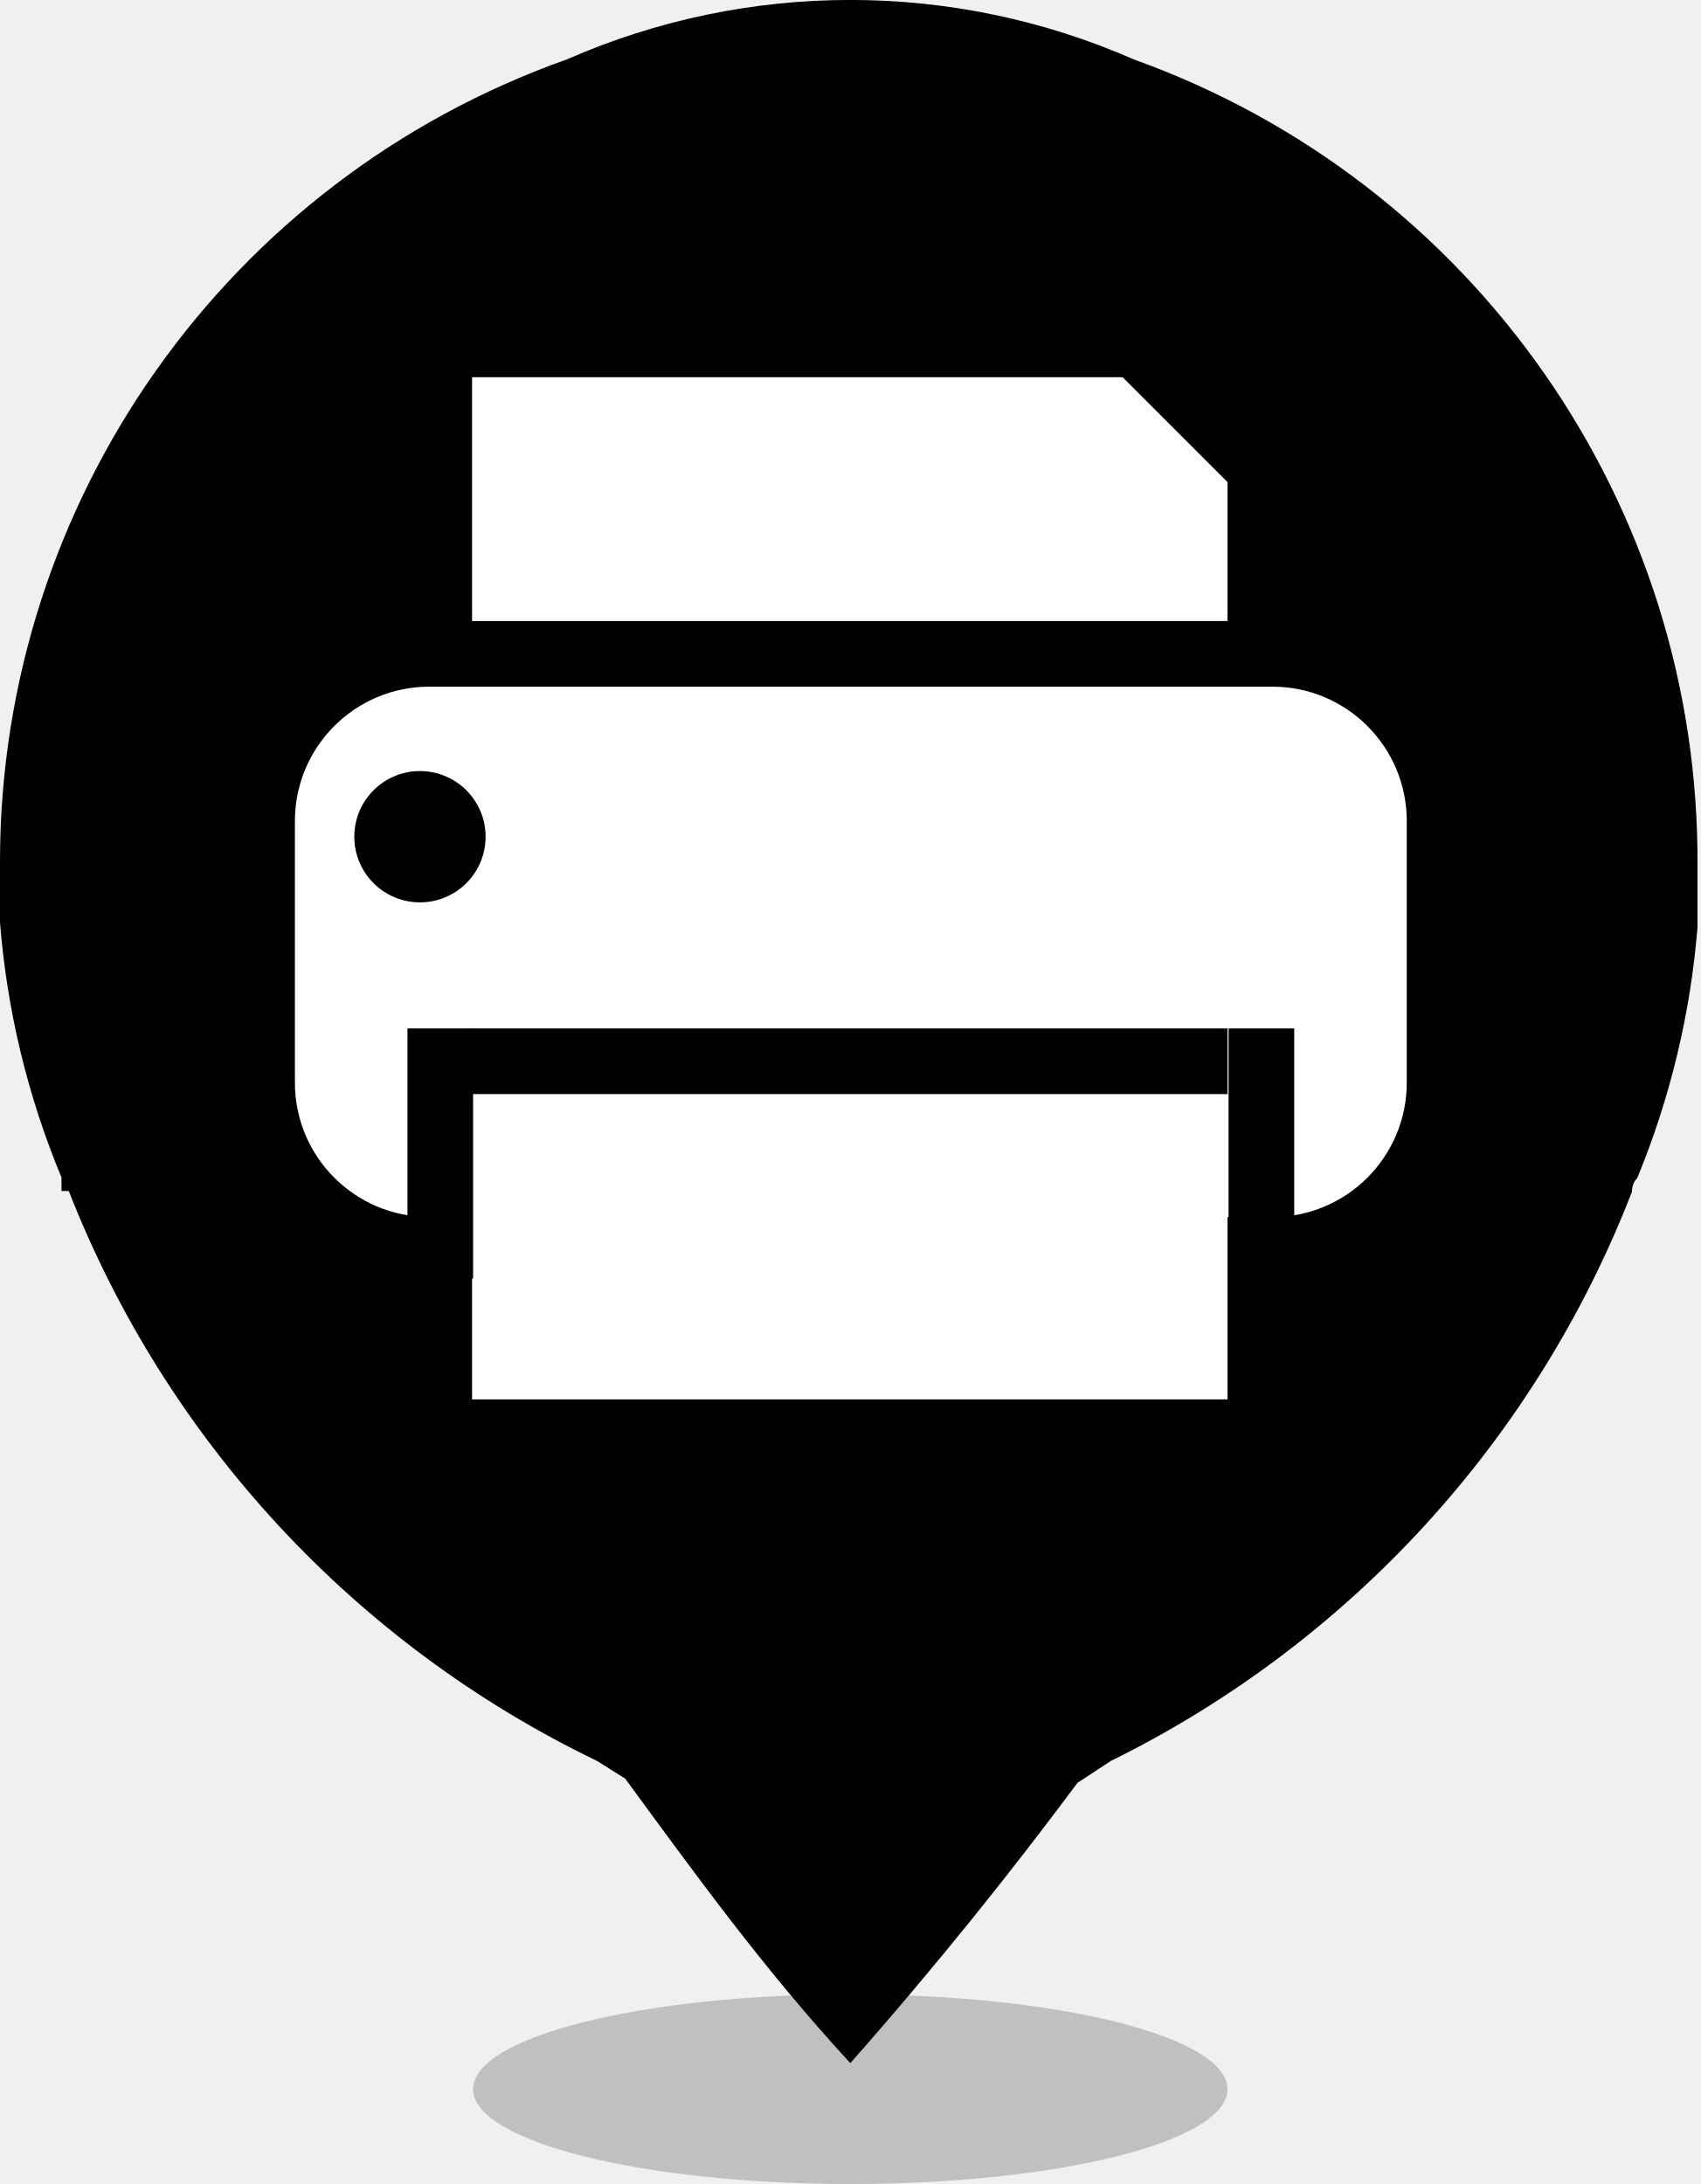
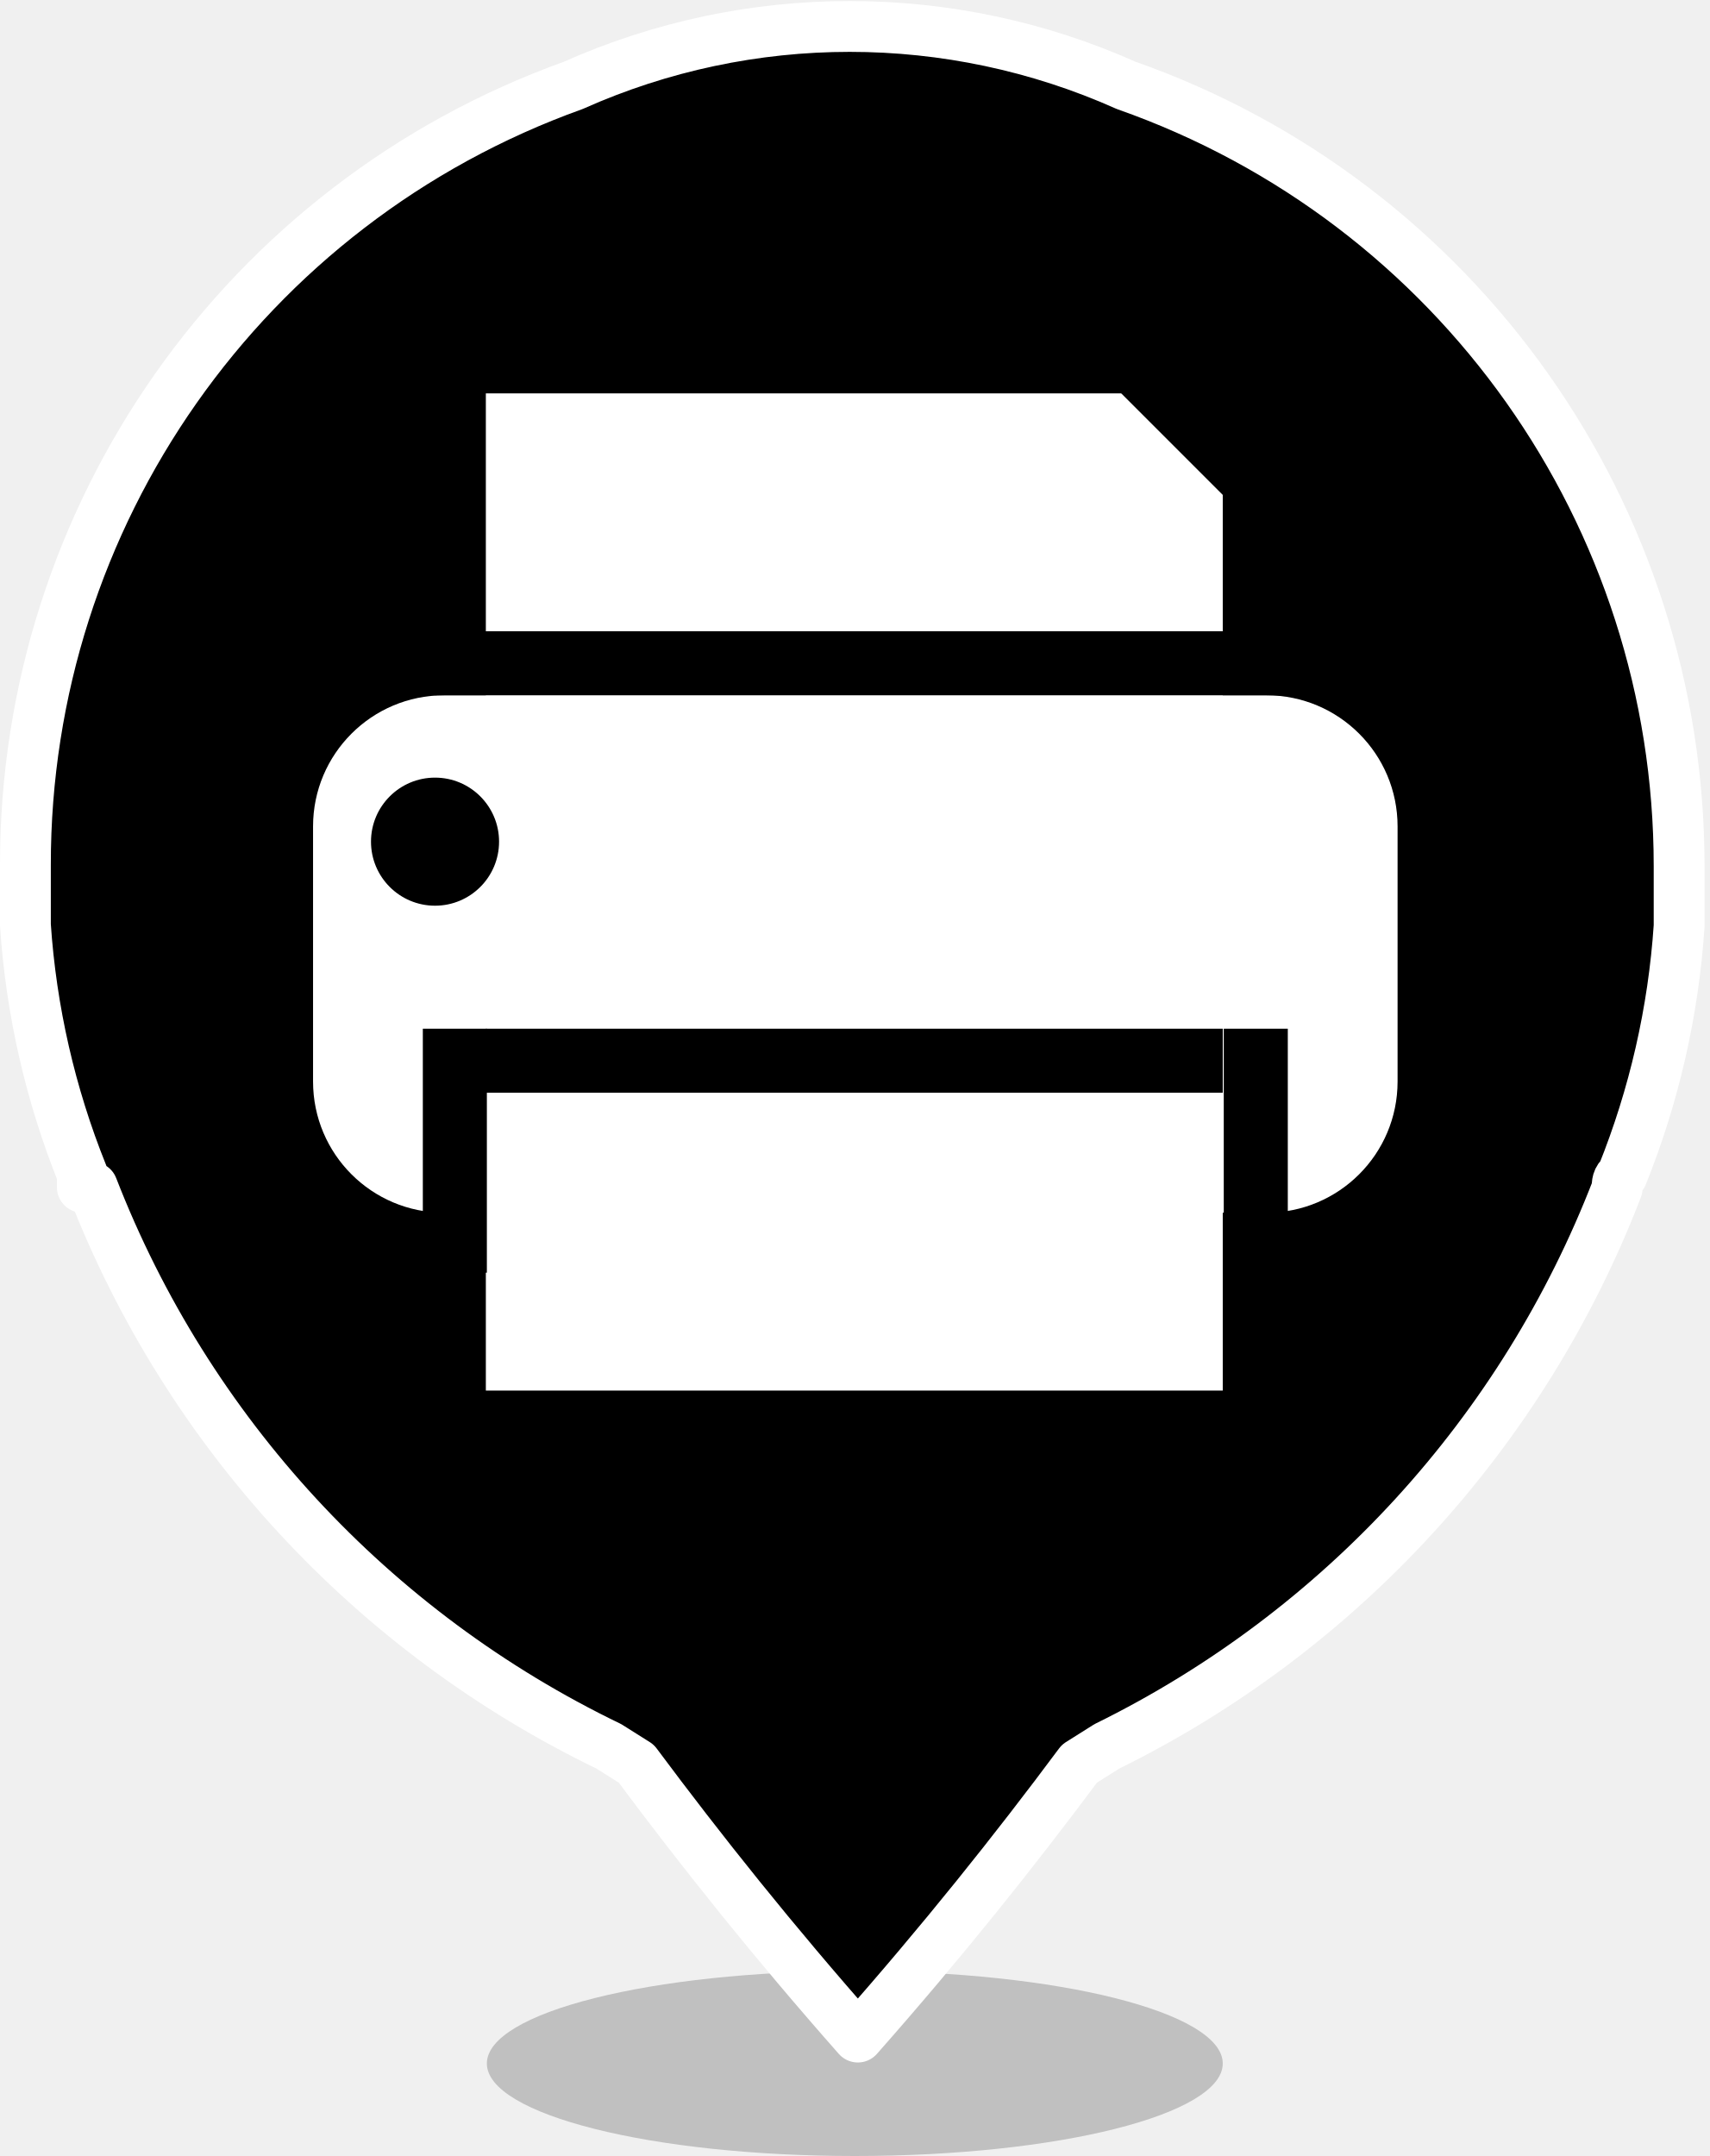
- <svg xmlns="http://www.w3.org/2000/svg" viewBox="0 0 16.32 20.96">
-   <path d="M16,11.54h0s0-.09.05-.13A8,8,0,0,0,16.63,9c0-.37,0-.59,0-.59A8.17,8.17,0,0,0,11.22.67a6.77,6.77,0,0,0-5.44,0A8.17,8.17,0,0,0,.34,8.36s0,.22,0,.59A8,8,0,0,0,.93,11.4s0,.08,0,.13H1A10.2,10.2,0,0,0,6.07,17h0l.27.17C7,18.07,7.67,19,8.5,19.9c.83-.94,1.54-1.83,2.18-2.69L11,17h0A10.2,10.2,0,0,0,16,11.54Z" transform="translate(-0.34 -0.1)" />
-   <rect x="2.83" y="6.59" width="10.67" height="5.09" rx="1.29" ry="1.29" fill="#fff" />
-   <rect x="4.53" y="9.32" width="7.25" height="4.11" fill="#fff" />
-   <rect x="4.53" y="3.62" width="7.25" height="4.73" fill="#fff" />
-   <rect x="4.53" y="9.87" width="7.25" height="0.63" />
-   <rect x="4.03" y="5.96" width="8.38" height="0.63" />
-   <rect x="10.73" y="3.48" width="2.25" height="0.81" transform="translate(5.88 -7.34) rotate(45)" />
-   <rect x="11.24" y="10.85" width="2.4" height="0.63" transform="translate(23.27 -1.37) rotate(90)" />
-   <rect x="3.36" y="10.85" width="2.4" height="0.63" transform="translate(15.39 6.51) rotate(90)" />
-   <circle cx="4.03" cy="8.03" r="0.63" />
-   <ellipse cx="8.16" cy="20.05" rx="3.62" ry="0.91" opacity="0.2" />
+ <svg xmlns="http://www.w3.org/2000/svg" viewBox="0 0 16.82 21.21">
+   <ellipse cx="8.41" cy="20.3" rx="3.62" ry="0.91" opacity="0.2" />
+   <path d="M16,11.93h0c0-.05,0-.09.05-.13a8,8,0,0,0,.56-2.45c0-.37,0-.59,0-.59a8.14,8.14,0,0,0-5.44-7.68,6.67,6.67,0,0,0-5.44,0A8.14,8.14,0,0,0,.34,8.75s0,.22,0,.59a8,8,0,0,0,.56,2.45s0,.08,0,.13H1a10.21,10.21,0,0,0,5.08,5.5h0l.27.17c.64.86,1.35,1.75,2.18,2.69.83-.94,1.54-1.83,2.18-2.69l.27-.17h0A10.21,10.21,0,0,0,16,11.93Z" transform="translate(-0.09 -0.24)" stroke="#fff" stroke-linecap="round" stroke-linejoin="round" stroke-width="0.5" />
+   <rect x="3.08" y="6.84" width="10.67" height="5.09" rx="1.29" ry="1.29" fill="#fff" />
+   <rect x="4.78" y="9.57" width="7.25" height="4.11" fill="#fff" />
+   <rect x="4.78" y="3.87" width="7.25" height="4.73" fill="#fff" />
+   <rect x="4.78" y="10.12" width="7.25" height="0.63" />
+   <rect x="4.28" y="6.21" width="8.38" height="0.63" />
+   <rect x="10.73" y="3.87" width="2.25" height="0.81" transform="translate(6.41 -7.37) rotate(45)" />
+   <rect x="11.24" y="11.24" width="2.4" height="0.63" transform="translate(23.91 -1.12) rotate(90)" />
+   <rect x="3.36" y="11.24" width="2.4" height="0.63" transform="translate(16.03 6.76) rotate(90)" />
+   <circle cx="4.28" cy="8.28" r="0.63" />
</svg>
